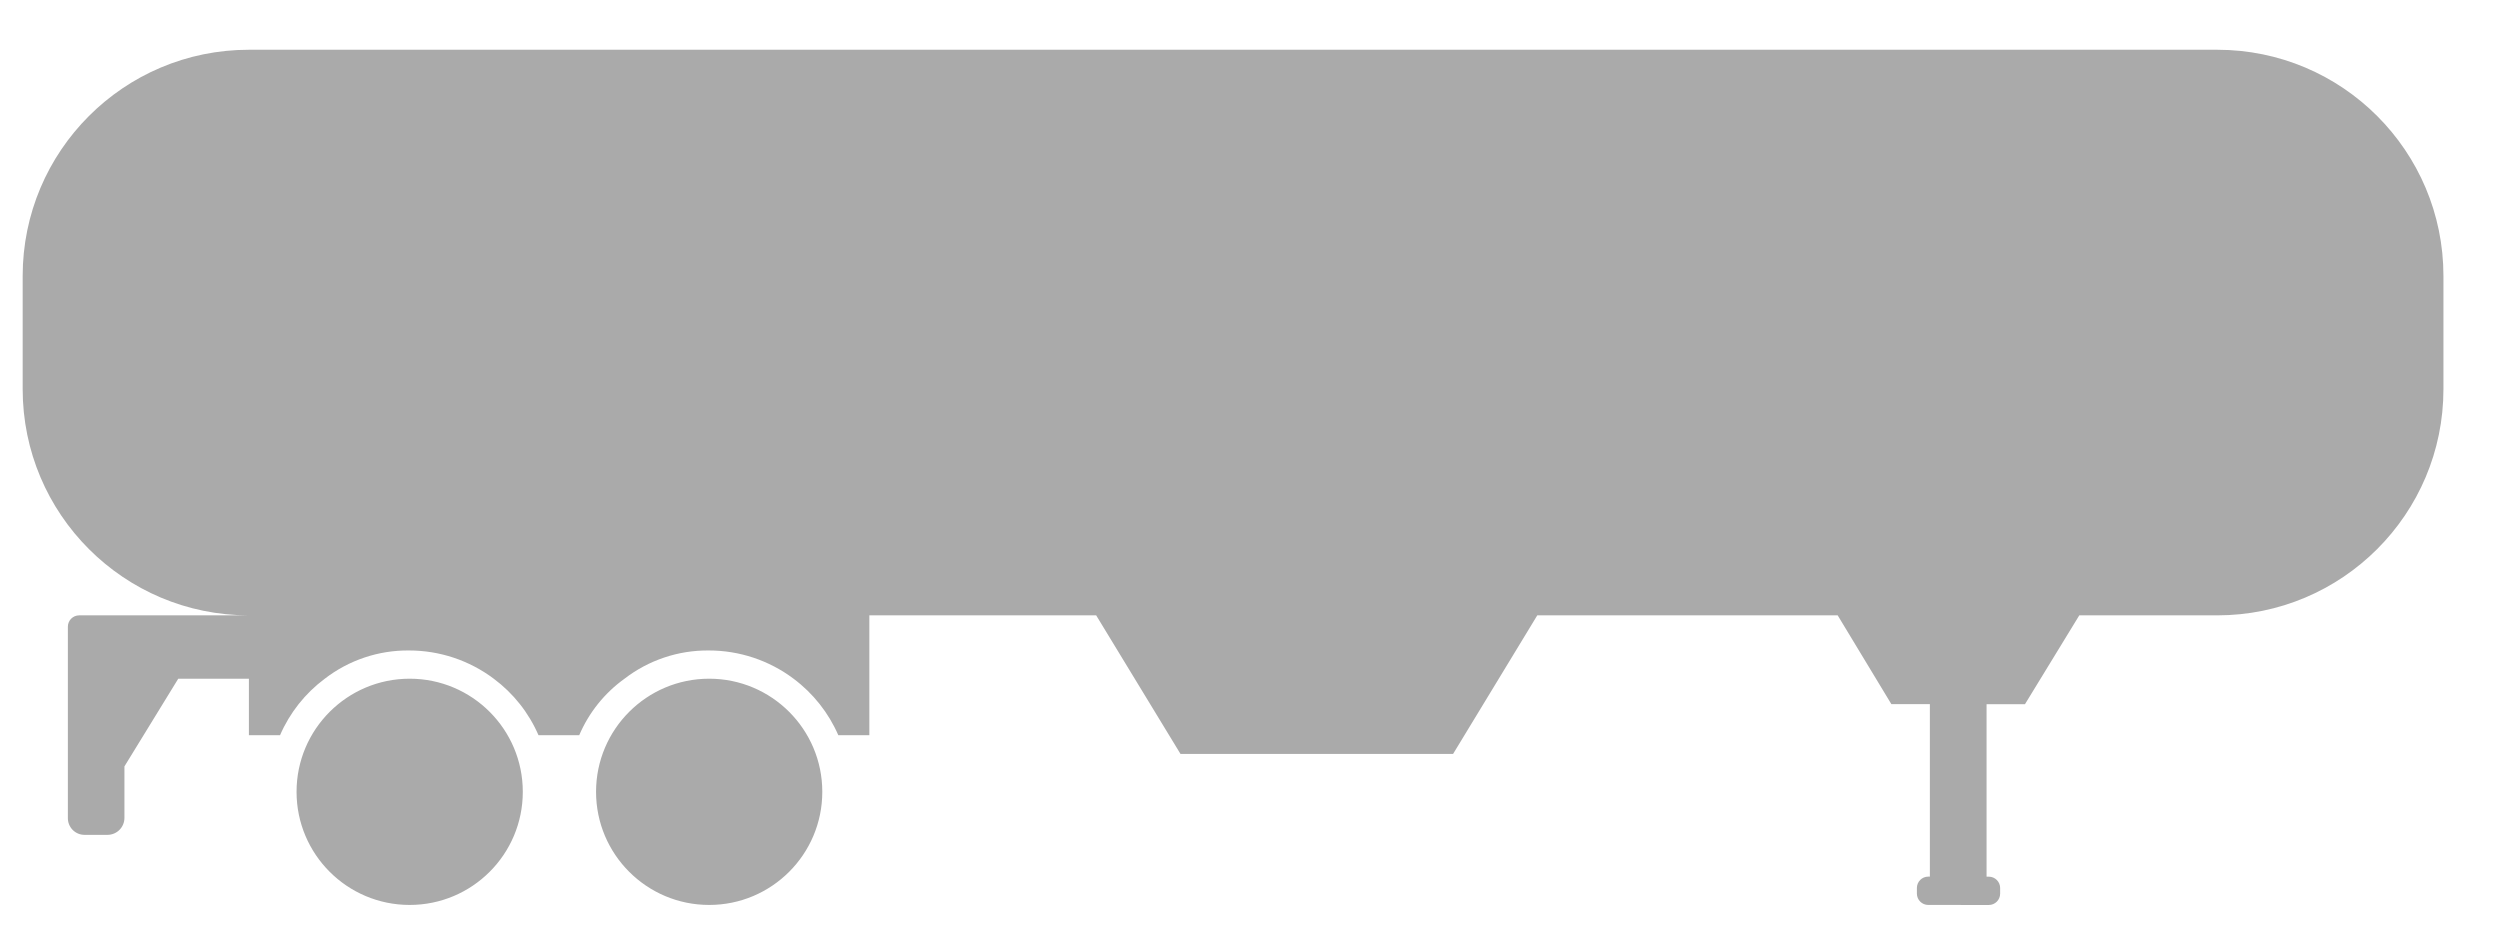
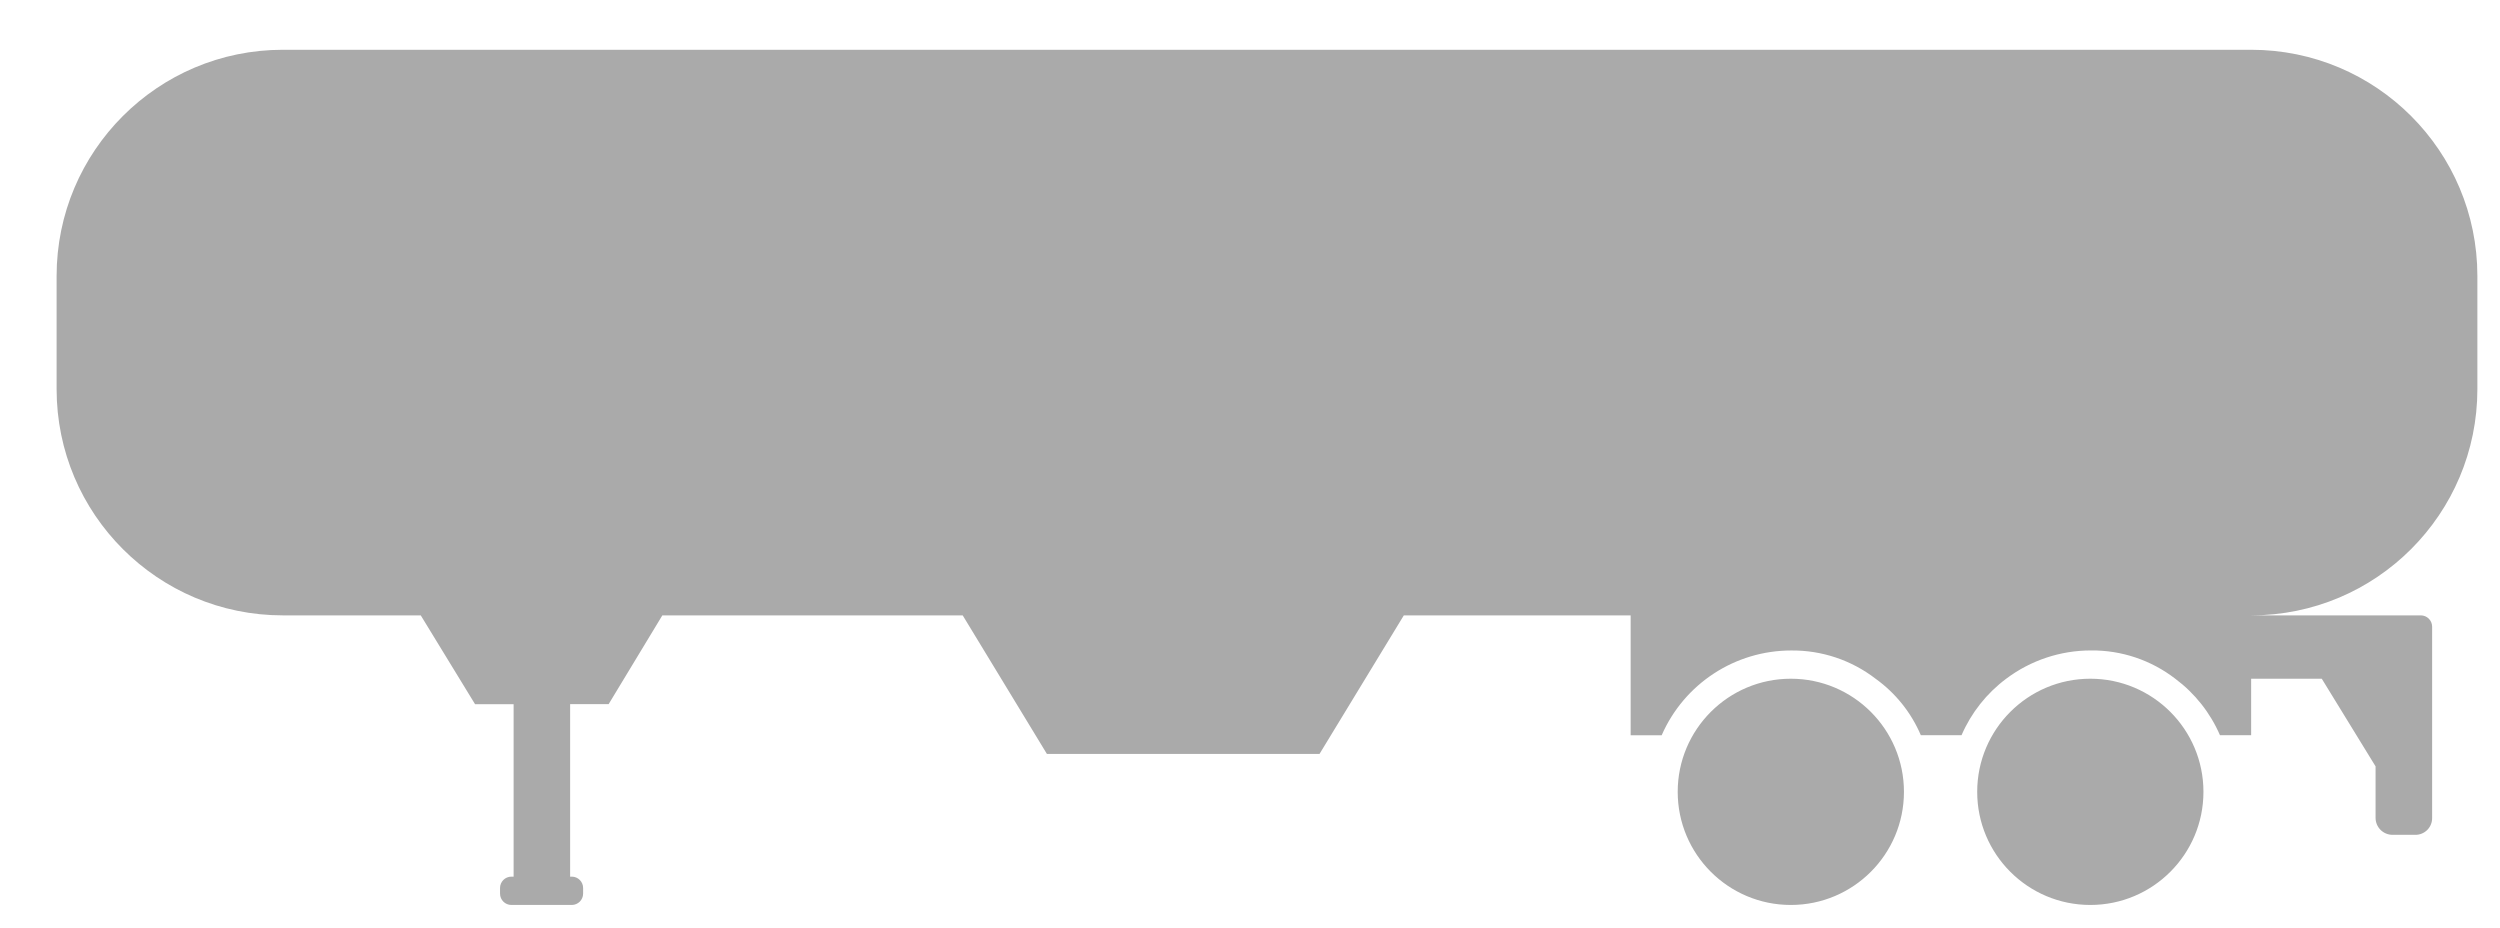
<svg xmlns="http://www.w3.org/2000/svg" width="55.251" height="20.5" viewBox="0 0 55.251 20.5">
-   <g transform="translate(-145.749 -274.829)">
-     <rect width="55" height="20" transform="translate(146 274.829)" fill="#aaa" opacity="0" />
-     <path d="M1053.114-9673.271a.251.251,0,0,1-.251-.251v-.124a.251.251,0,0,1,.251-.251h.036v-3.812h-.851l-1.187-1.963h-6.638l-1.861,3.063h-6.025l-1.863-3.062h-5.013v2.649h-.686a3.1,3.1,0,0,0-.988-1.248,3.116,3.116,0,0,0-1.875-.625,3.007,3.007,0,0,0-1.863.625,2.975,2.975,0,0,0-1,1.248h-.9a3.082,3.082,0,0,0-.988-1.248,3.116,3.116,0,0,0-1.875-.625,3,3,0,0,0-1.861.625,3.083,3.083,0,0,0-.988,1.248H1016v-1.248h-1.562l-1.189,1.937v1.136a.375.375,0,0,1-.375.377h-.5a.368.368,0,0,1-.375-.377v-4.223a.25.25,0,0,1,.248-.251H1016a5,5,0,0,1-5-5v-2.5a5,5,0,0,1,5-5h43.5a5,5,0,0,1,5,5v2.5a5,5,0,0,1-5,5h-3.048l-1.2,1.963h-.849v3.812h.049a.251.251,0,0,1,.251.251v.124a.251.251,0,0,1-.251.251Zm-29.442-2.5a2.5,2.5,0,0,1,2.5-2.5,2.5,2.5,0,0,1,2.5,2.5,2.5,2.5,0,0,1-2.5,2.5A2.5,2.5,0,0,1,1023.672-9675.771Zm-6.619,0a2.5,2.5,0,0,1,2.5-2.5,2.5,2.5,0,0,1,2.5,2.5,2.5,2.5,0,0,1-2.5,2.5A2.5,2.5,0,0,1,1017.053-9675.771Z" transform="translate(-864.75 9968.1)" fill="#aaa" stroke="rgba(0,0,0,0)" stroke-miterlimit="10" stroke-width="1" />
+   <g transform="translate(0 0.001)">
+     <rect width="55" height="20" transform="translate(0 -0.001)" fill="#aaa" opacity="0" />
+     <path d="M42.115,0a.251.251,0,0,0-.251.251V.375a.251.251,0,0,0,.251.251h.036V4.438H41.3L40.113,6.4H33.475L31.614,3.338H25.589L23.726,6.4H18.713V3.751h-.686a3.123,3.123,0,0,1-2.863,1.873A3.007,3.007,0,0,1,13.3,5a2.975,2.975,0,0,1-1-1.248h-.9A3.082,3.082,0,0,1,10.413,5a3.116,3.116,0,0,1-1.875.625A3,3,0,0,1,6.677,5a3.083,3.083,0,0,1-.988-1.248H5V5H3.439L2.25,3.063V1.927a.375.375,0,0,0-.375-.377h-.5A.368.368,0,0,0,1,1.927V6.149A.25.25,0,0,0,1.25,6.4H5a5,5,0,0,0-5,5v2.5a5,5,0,0,0,5,5H48.5a5,5,0,0,0,5-5V11.4a5,5,0,0,0-5-5H45.452l-1.2-1.963H43.4V.626h.049A.251.251,0,0,0,43.7.375V.251A.251.251,0,0,0,43.45,0ZM12.673,2.5a2.5,2.5,0,1,0,2.5-2.5A2.5,2.5,0,0,0,12.673,2.5Zm-6.619,0A2.5,2.5,0,1,0,8.555,0,2.5,2.5,0,0,0,6.054,2.5Z" transform="translate(54.751 19.999) rotate(180)" fill="#aaa" stroke="rgba(0,0,0,0)" stroke-miterlimit="10" stroke-width="1" />
  </g>
</svg>
